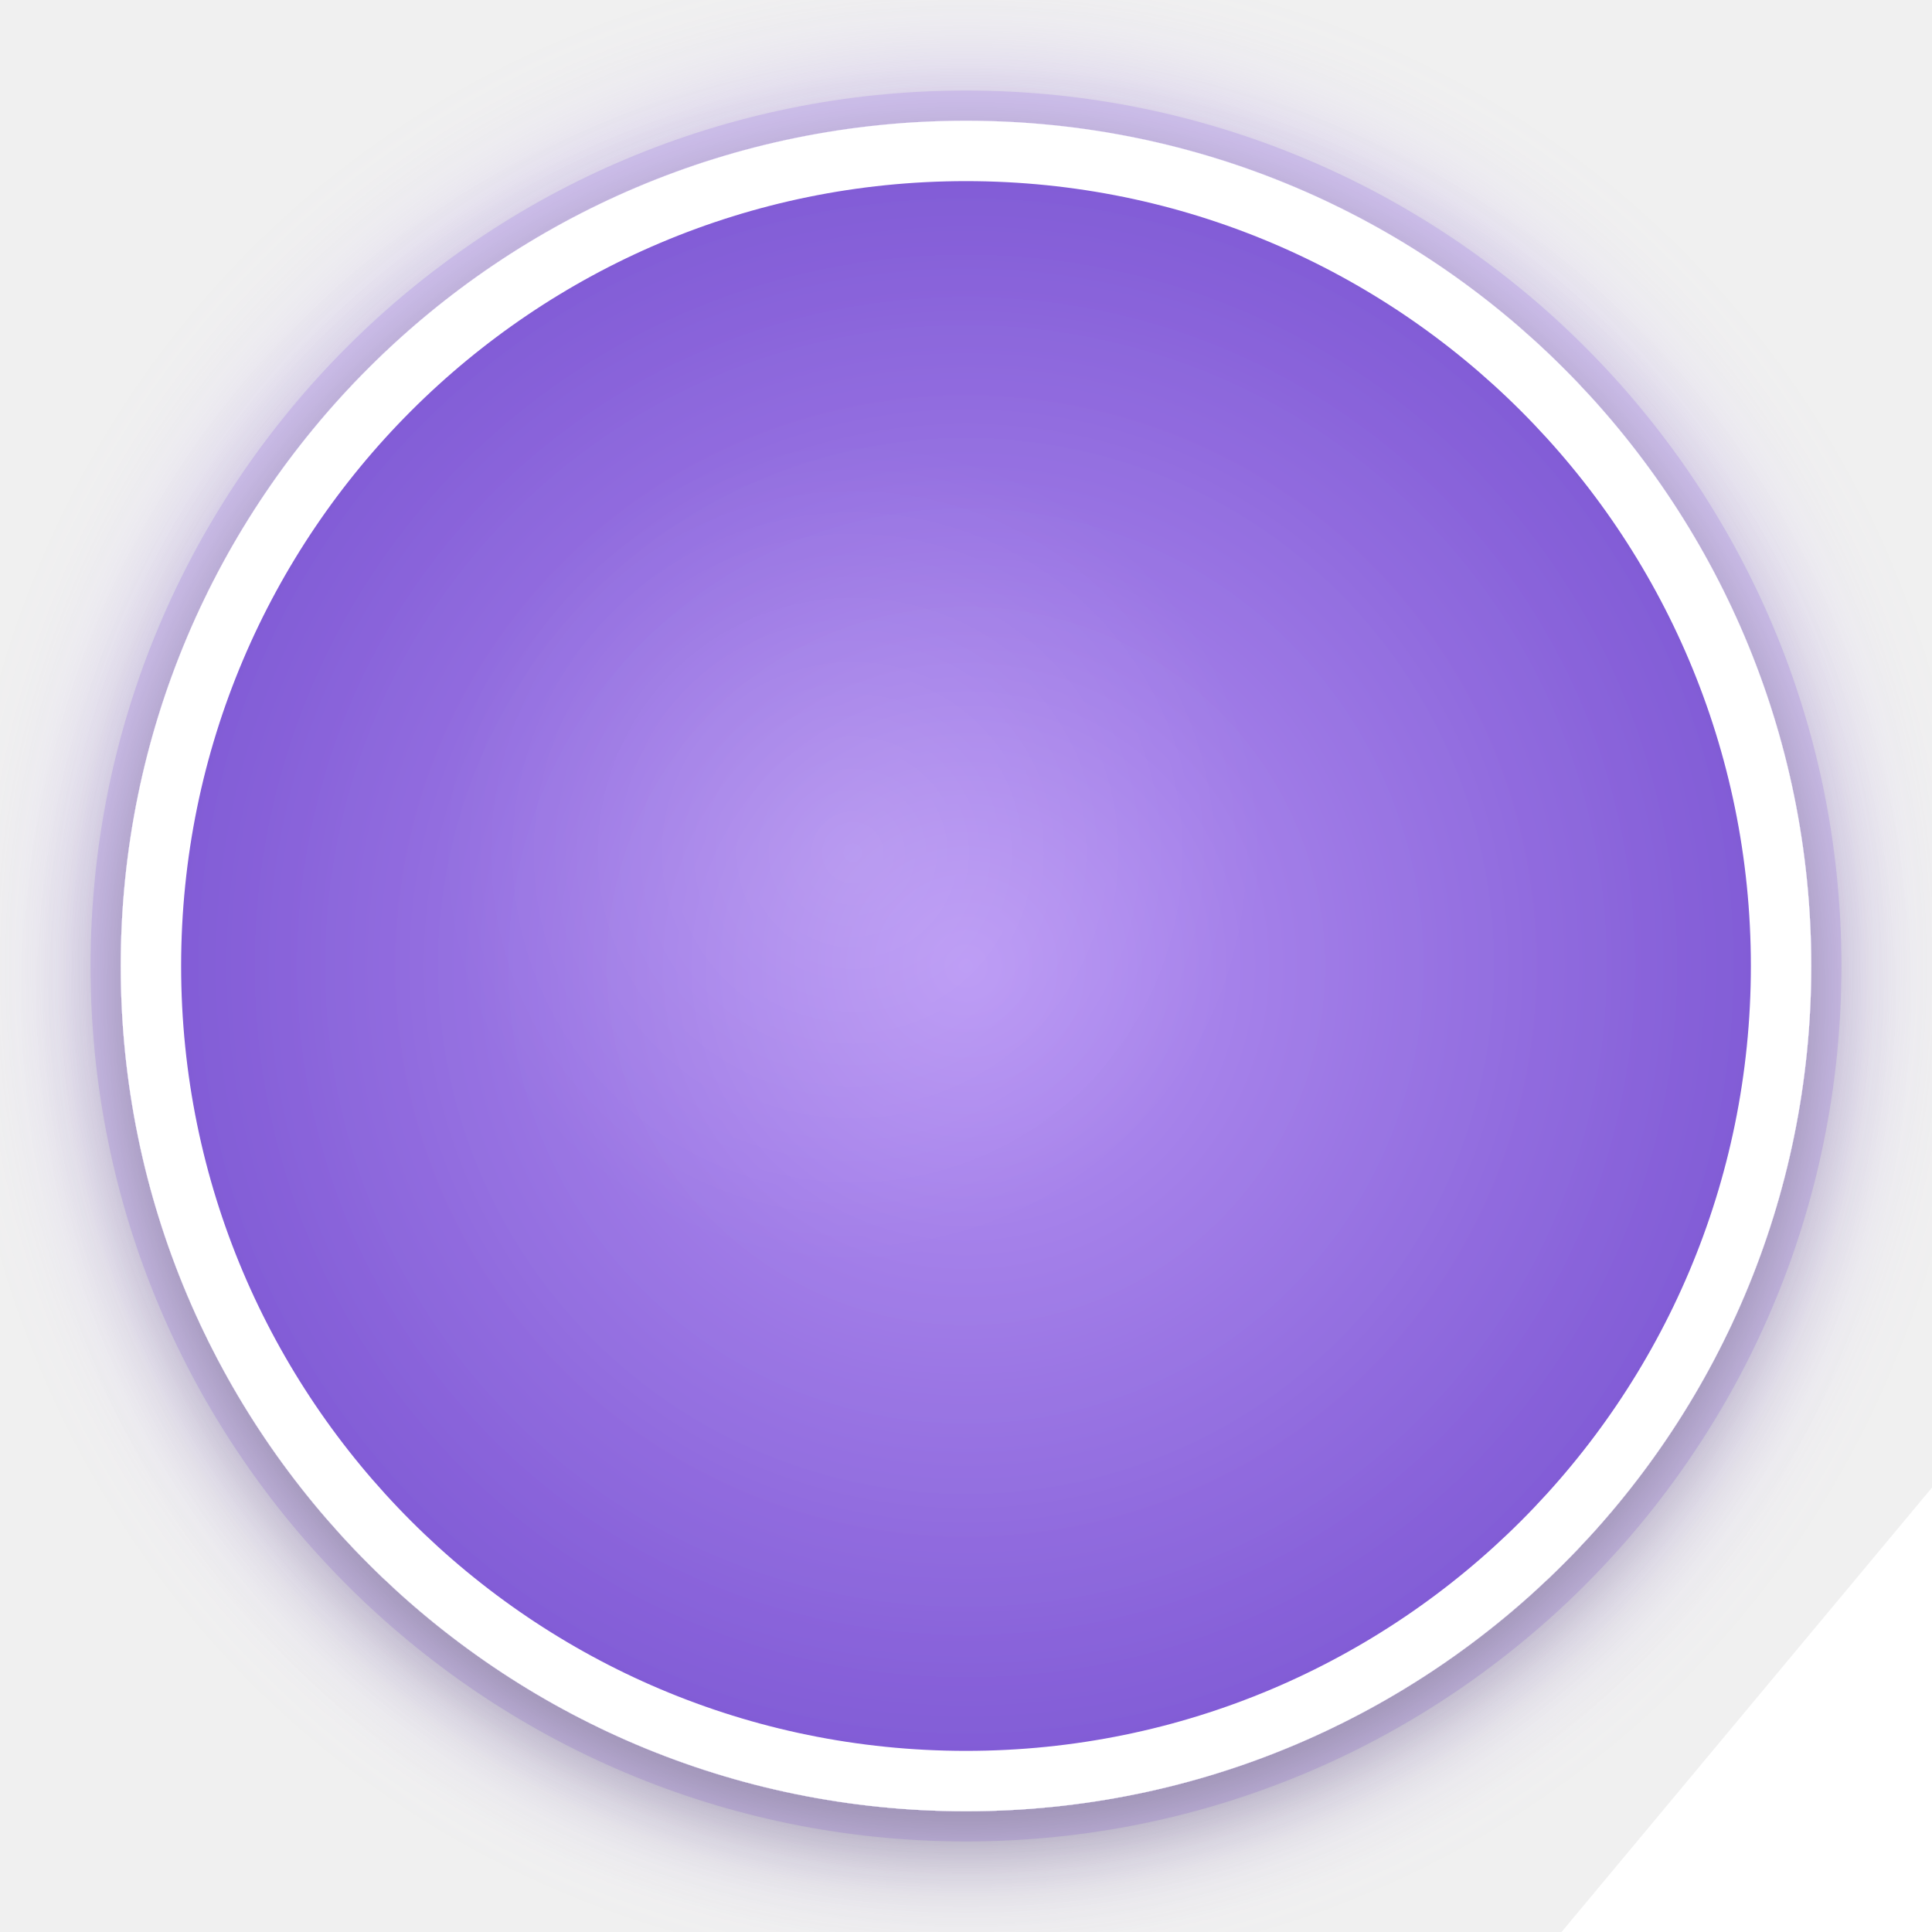
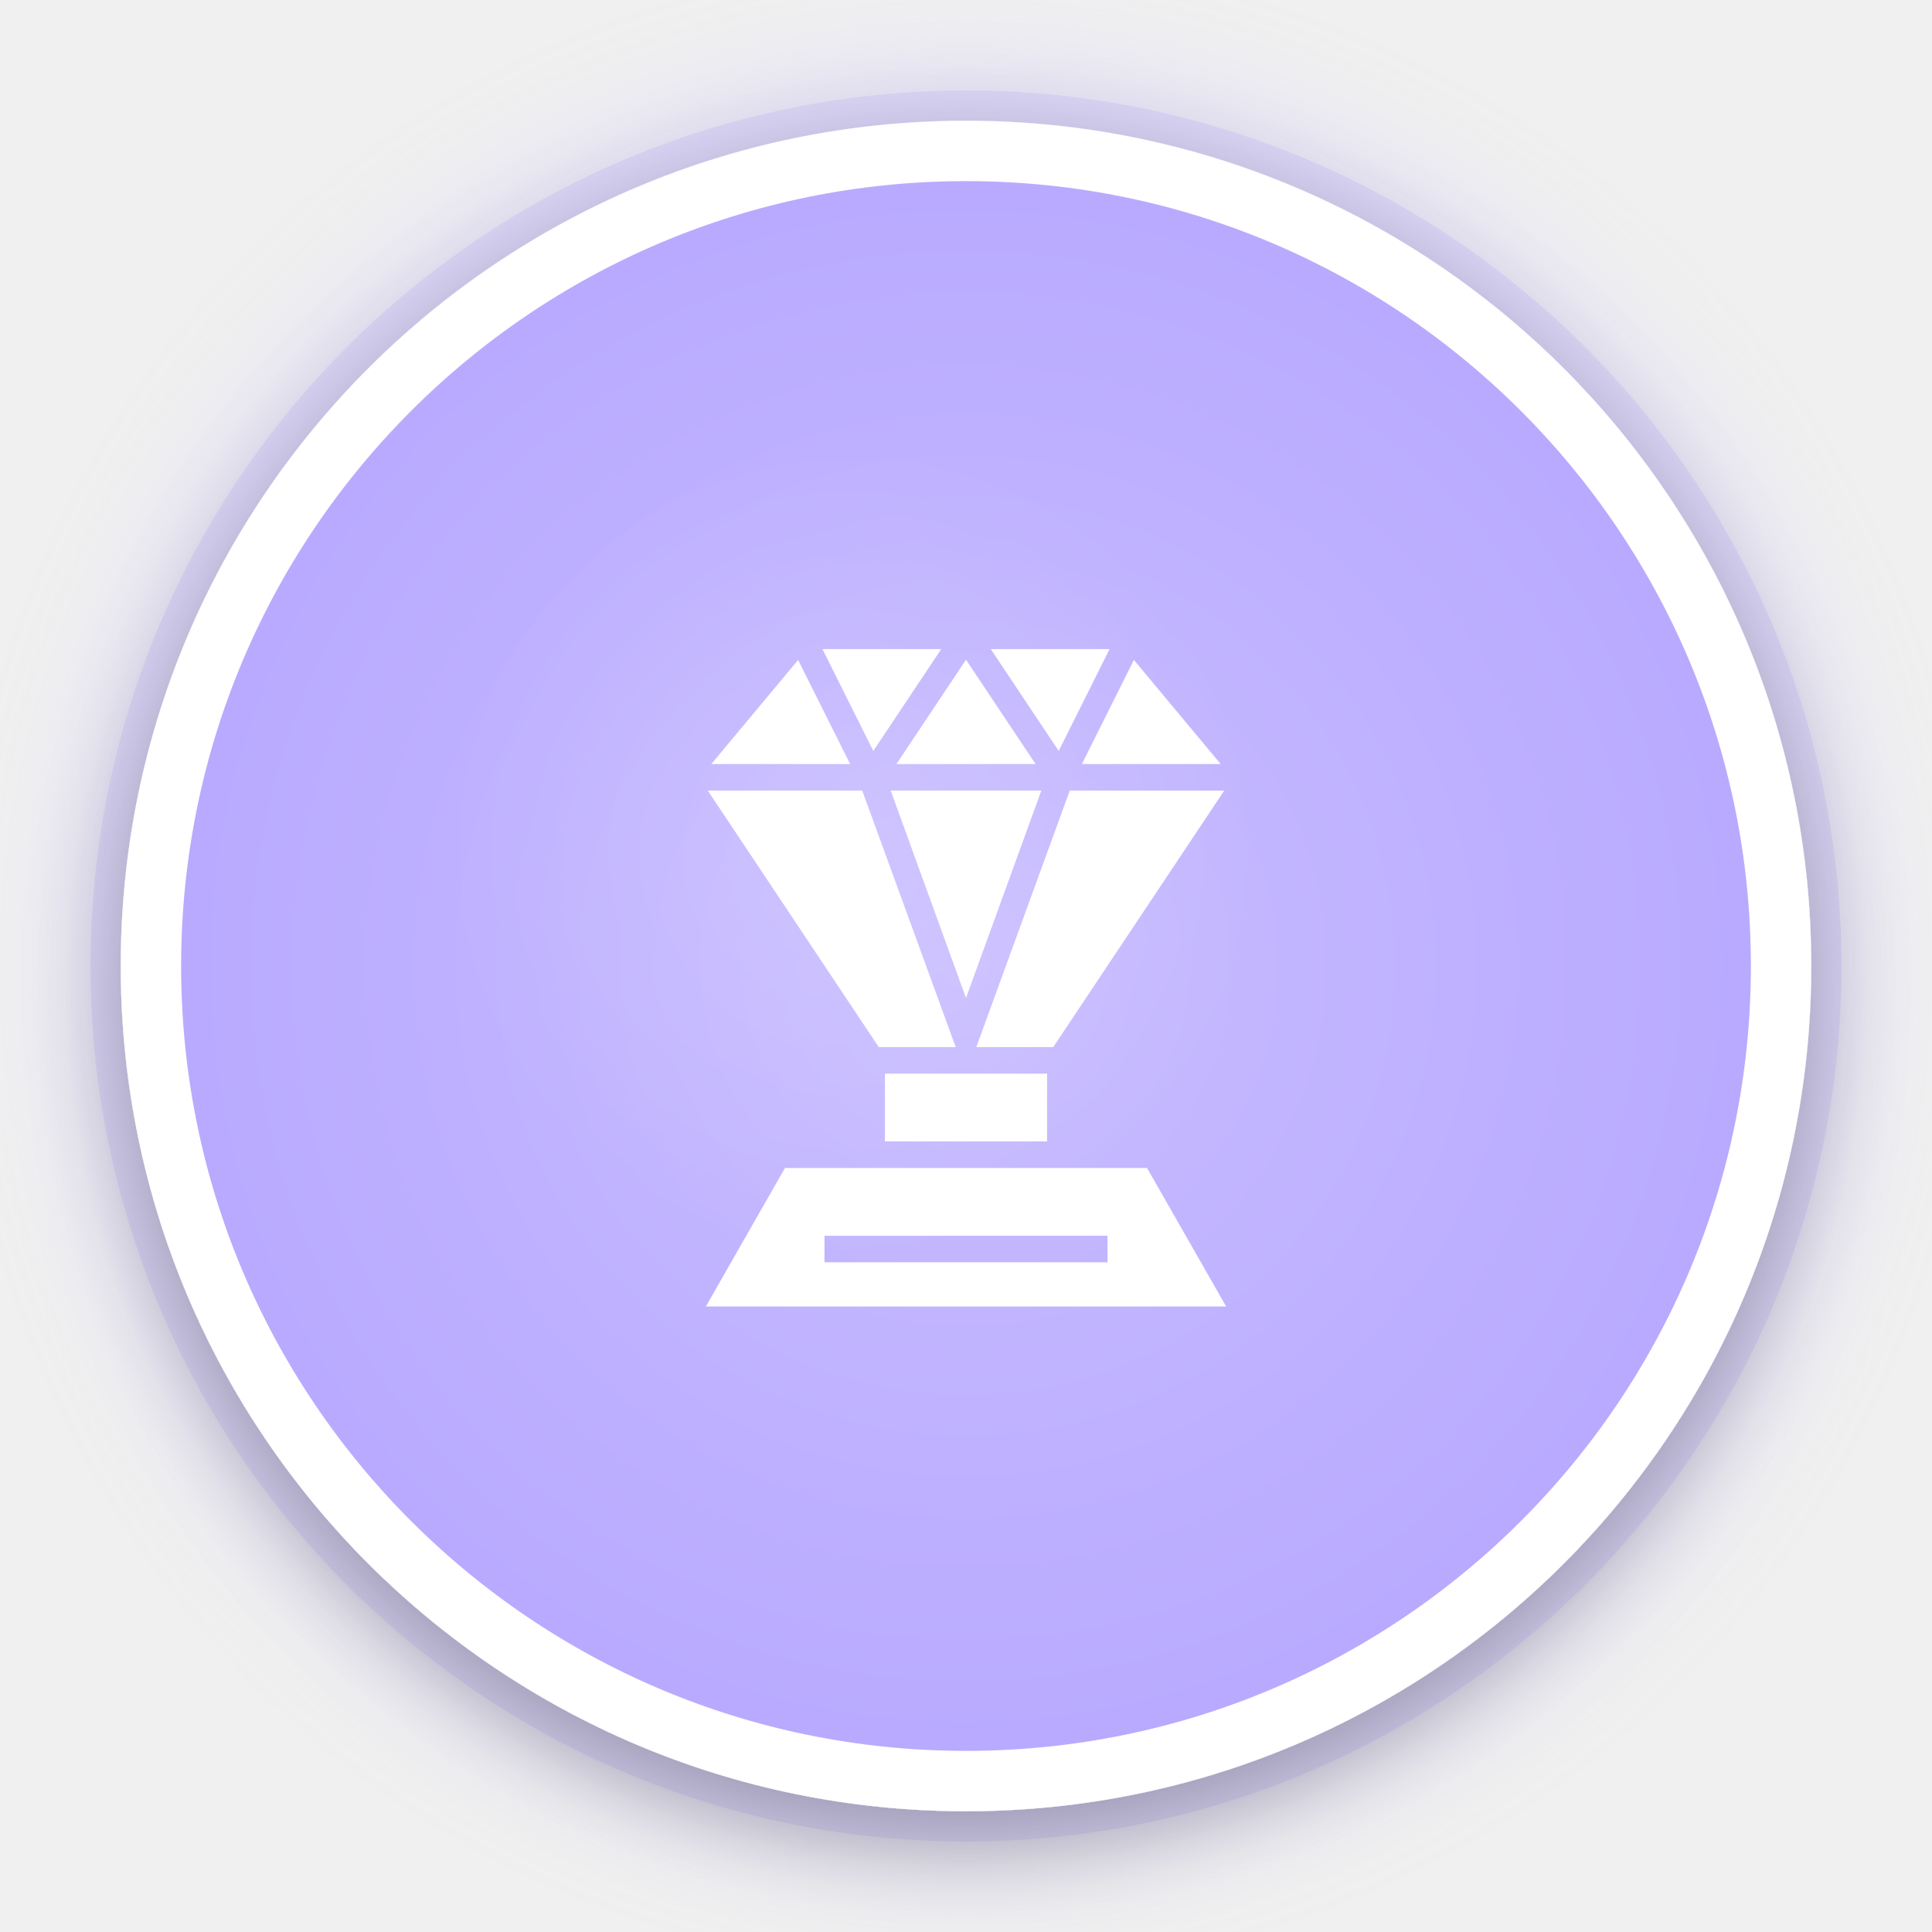
<svg xmlns="http://www.w3.org/2000/svg" width="256" height="256">
  <defs>
    <radialGradient id="grad_elite_host" cx="50%" cy="50%" r="50%">
-       <stop offset="0%" style="stop-color:#B794F4;stop-opacity:1" />
-       <stop offset="100%" style="stop-color:#805AD5;stop-opacity:1" />
+       <stop offset="0%" style="stop-color:#C9BDFF;stop-opacity:1" />
+       <stop offset="100%" style="stop-color:#B8A9FF;stop-opacity:1" />
    </radialGradient>
    <filter id="glow_elite_host" x="-50%" y="-50%" width="200%" height="200%">
      <feGaussianBlur stdDeviation="8" result="coloredBlur" />
      <feMerge>
        <feMergeNode in="coloredBlur" />
        <feMergeNode in="SourceGraphic" />
      </feMerge>
    </filter>
    <filter id="shadow_elite_host">
      <feDropShadow dx="0" dy="4" stdDeviation="6" flood-opacity="0.3" />
    </filter>
    <radialGradient id="shine_elite_host">
      <stop offset="0%" stop-color="white" stop-opacity="0.6" />
      <stop offset="100%" stop-color="white" stop-opacity="0" />
    </radialGradient>
  </defs>
-   <circle cx="128" cy="128" r="116" fill="#9F7AEA" opacity="0.4" filter="url(#glow_elite_host)" />
+   <circle cx="128" cy="128" r="116" fill="#B8A9FF" opacity="0.4" filter="url(#glow_elite_host)" />
  <circle cx="128" cy="128" r="108" fill="url(#grad_elite_host)" stroke="#FFFFFF" stroke-width="8" filter="url(#shadow_elite_host)" />
  <circle cx="113" cy="113" r="54" fill="url(#shine_elite_host)" opacity="0.25" />
-   <g transform="translate(80, 80) scale(1.5)">
+   <g transform="translate(78, 78) scale(0.1953125)">
    <path fill="#fff" d="m158.6 41 34.5 69.1L239.2 41zm114.2 0 46.1 69.1L353.4 41zM256 48.22 208.8 119h94.4zm-113.9.14L83.22 119h94.18zm227.8 0L334.6 119h94.2zM80.82 137 196.8 311H249l-63.4-174zm124.08 0L256 277.7 307.1 137zm121.5 0L263 311h52.2l116-174zM201 329v46h110v-46zm-67.8 64-53.69 94H432.5l-53.7-94H183zm26.8 46h192v18H160z" />
  </g>
</svg>
